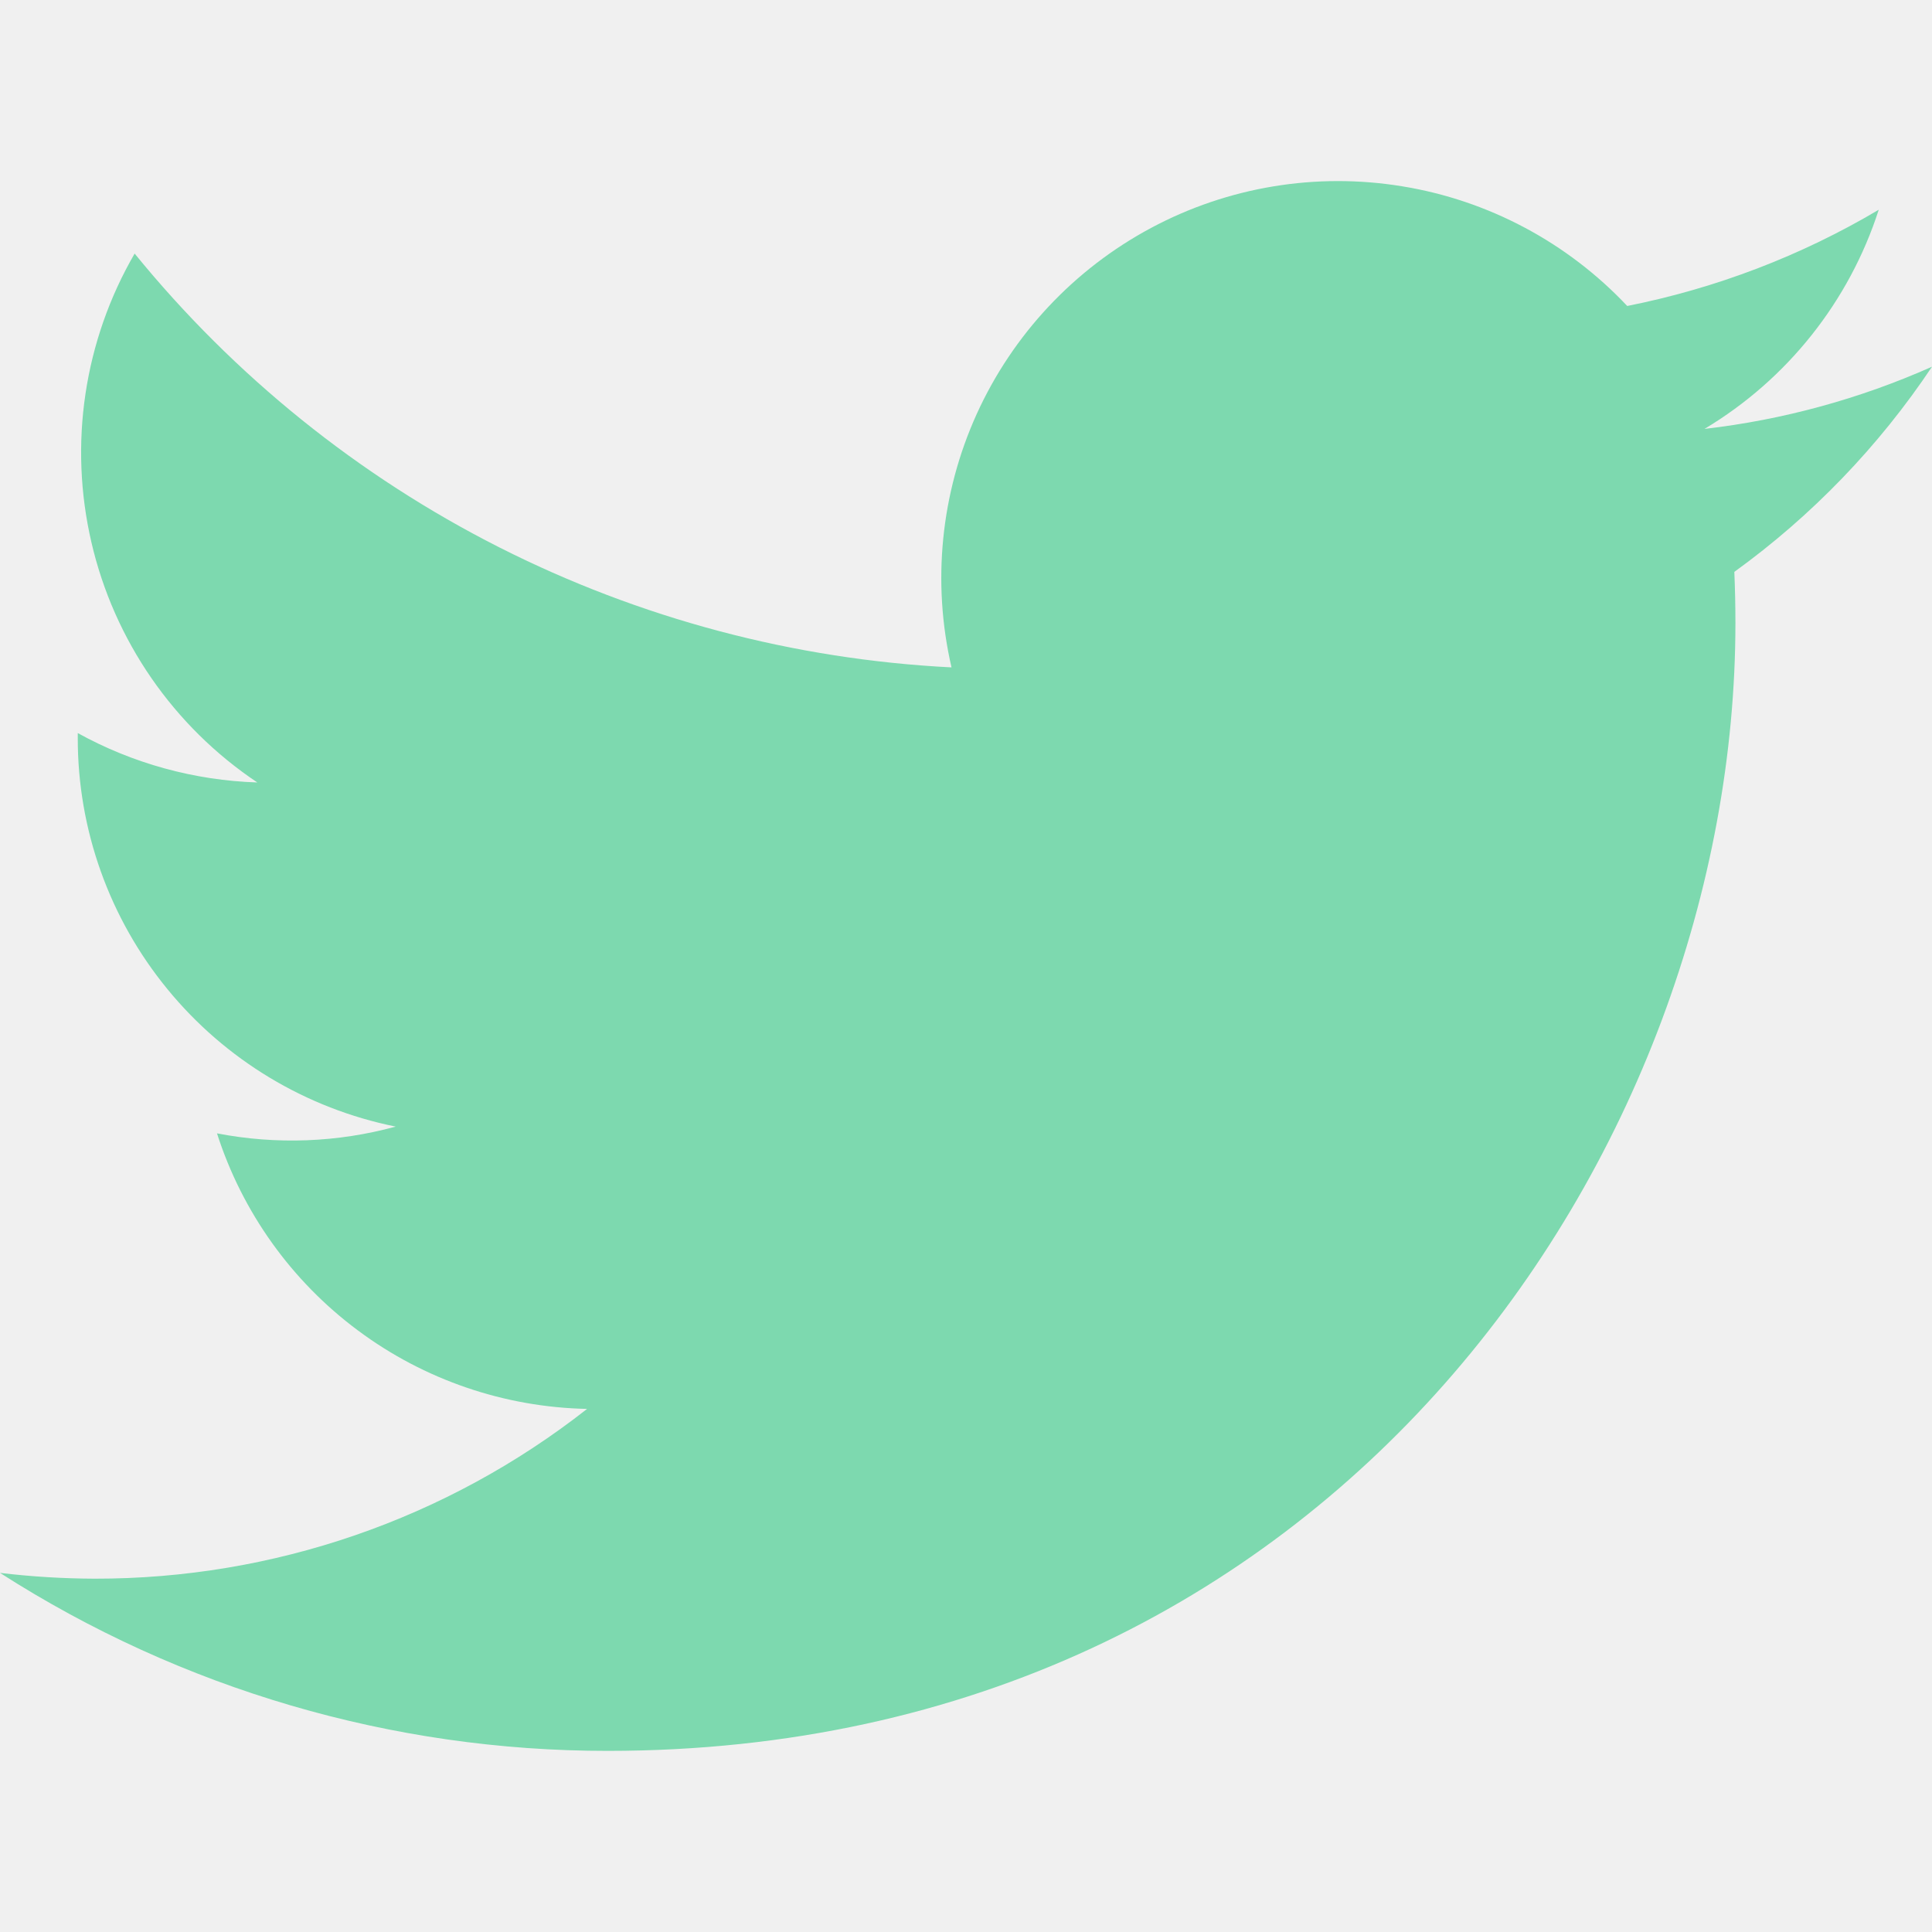
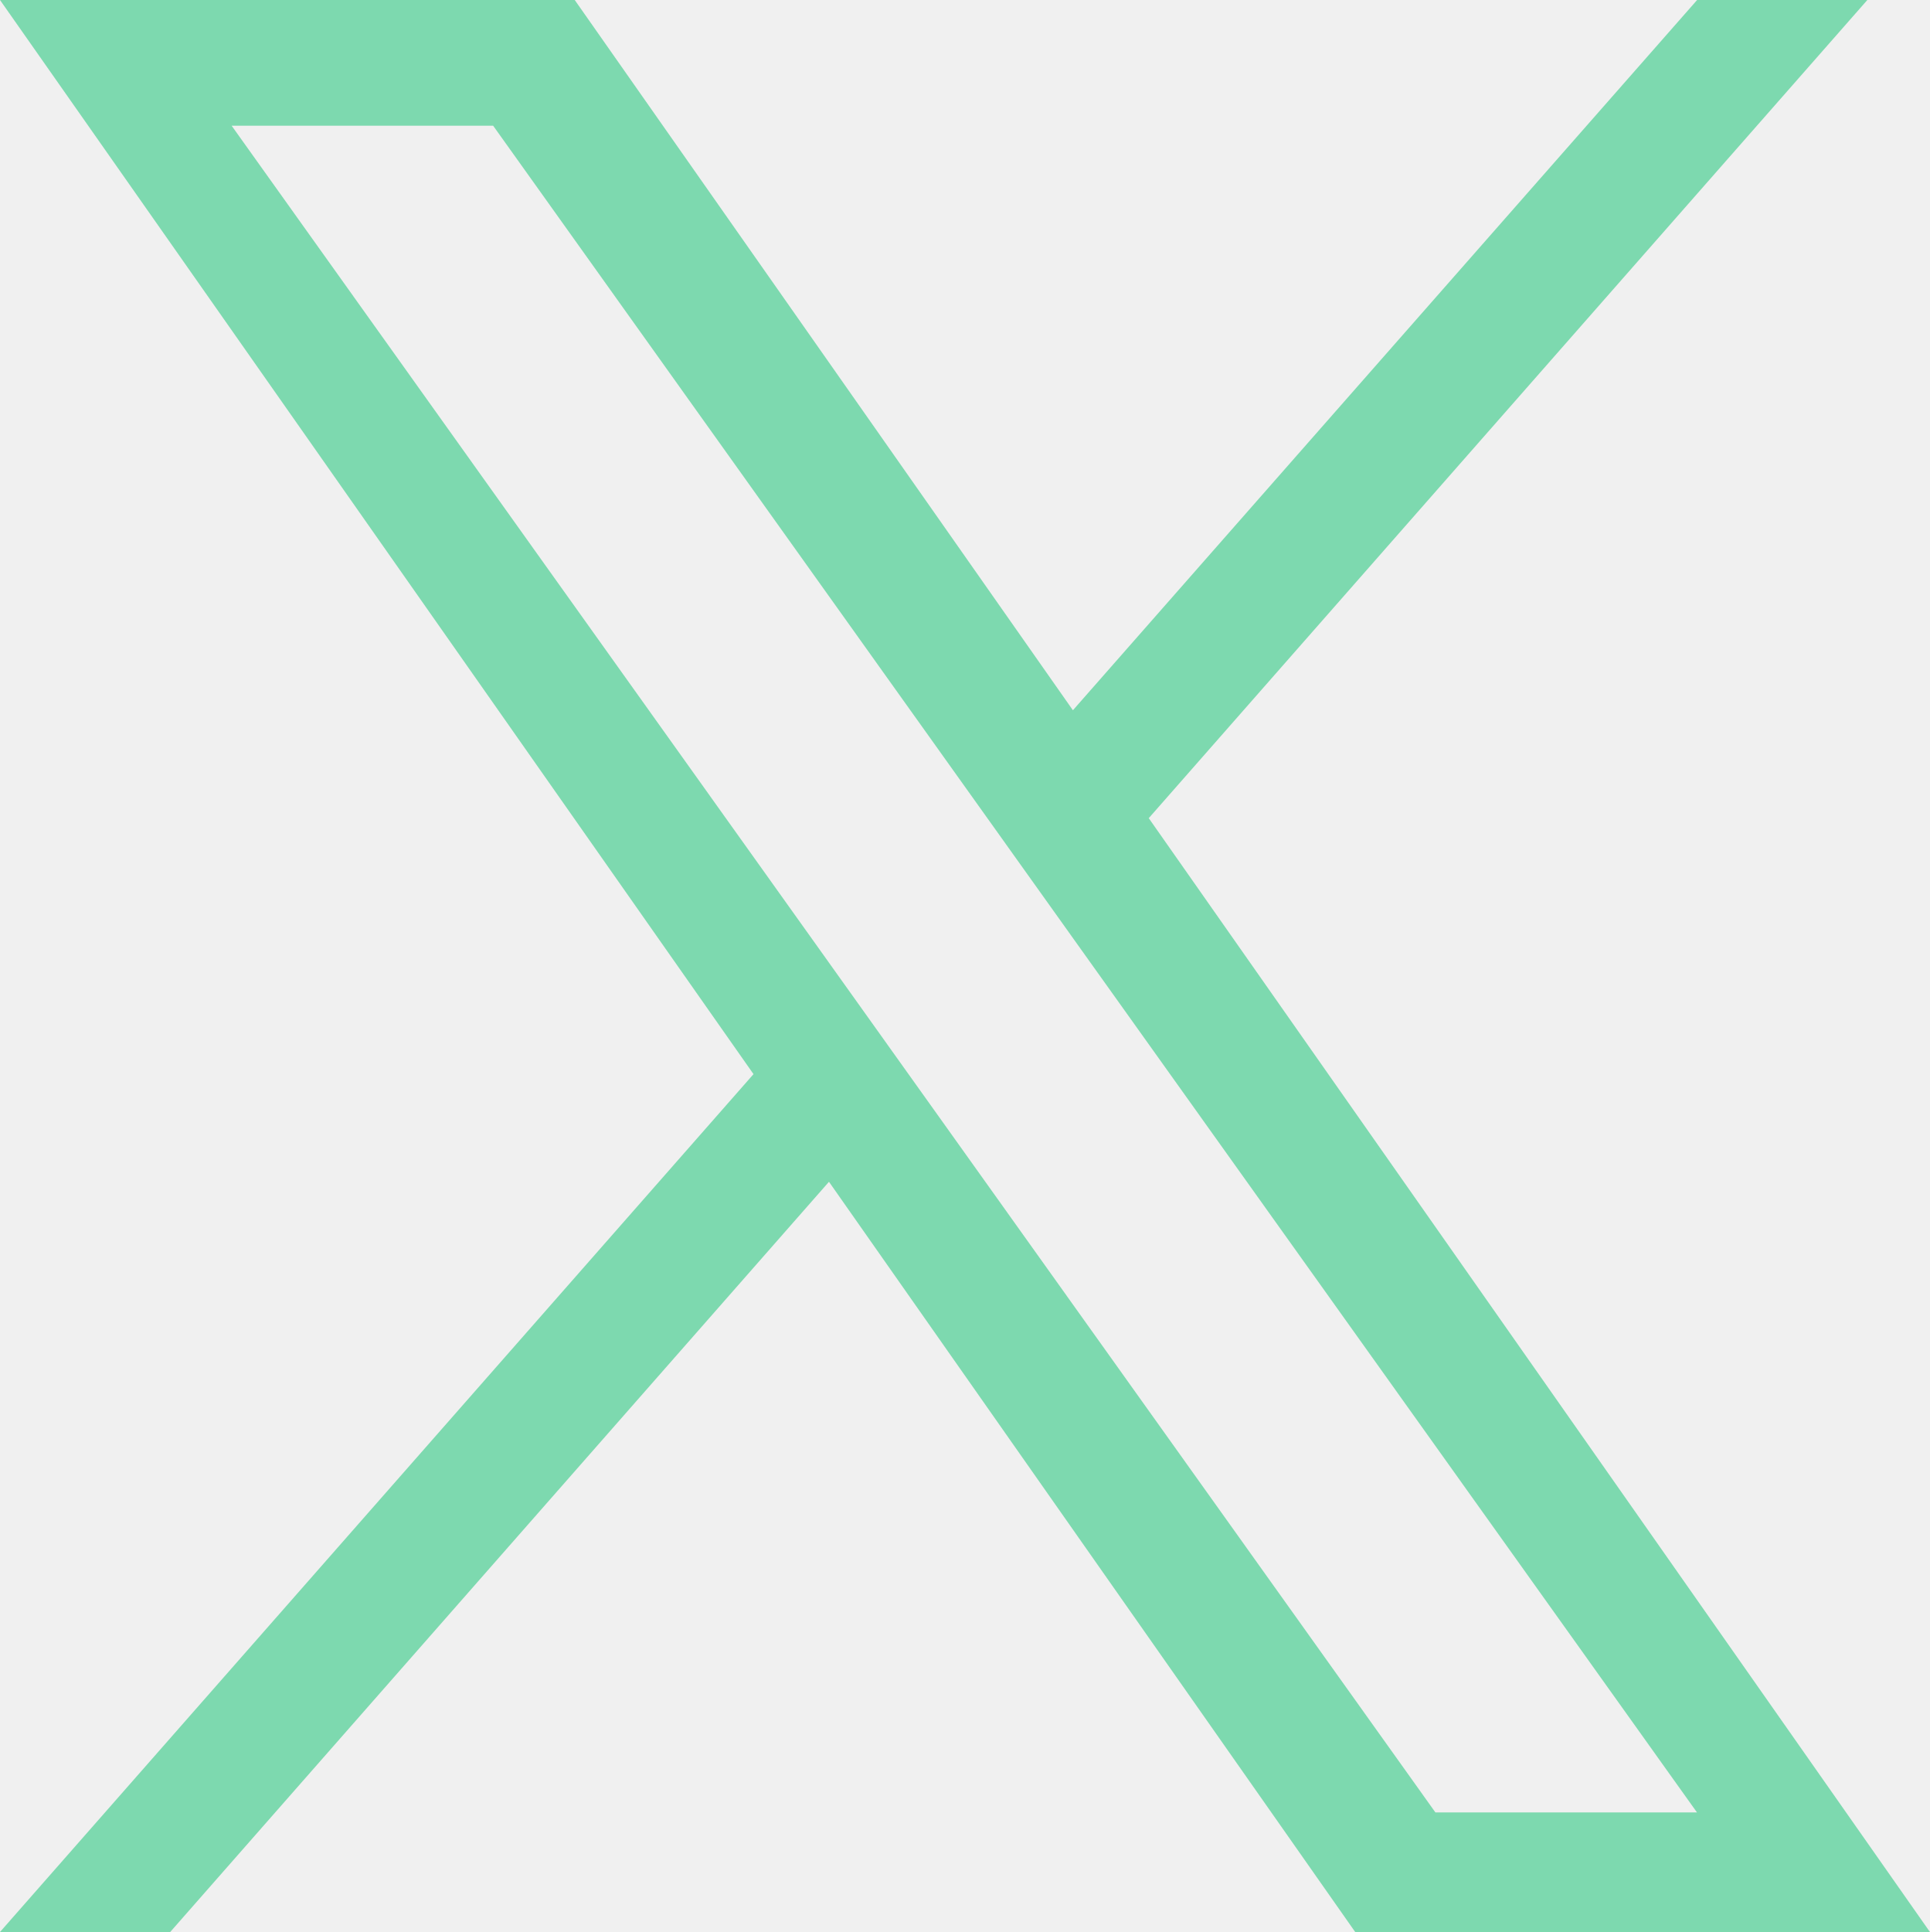
- <svg xmlns="http://www.w3.org/2000/svg" width="16" height="16" viewBox="0 0 16 16" fill="none">
-   <g clip-path="url(#clip0_1307_9541)">
-     <path d="M5.033 14.5C11.07 14.5 14.372 9.498 14.372 5.161C14.372 5.021 14.369 4.877 14.363 4.736C15.005 4.272 15.56 3.696 16 3.037C15.402 3.303 14.766 3.477 14.116 3.552C14.801 3.142 15.314 2.497 15.559 1.737C14.915 2.119 14.21 2.388 13.476 2.534C12.981 2.008 12.326 1.659 11.613 1.543C10.9 1.426 10.169 1.547 9.532 1.888C8.895 2.229 8.388 2.77 8.089 3.428C7.791 4.085 7.717 4.823 7.88 5.527C6.575 5.461 5.299 5.122 4.133 4.532C2.968 3.942 1.94 3.113 1.115 2.1C0.696 2.822 0.568 3.677 0.757 4.491C0.945 5.304 1.437 6.016 2.131 6.48C1.61 6.463 1.1 6.323 0.644 6.071V6.111C0.643 6.869 0.905 7.604 1.386 8.191C1.866 8.778 2.534 9.18 3.277 9.33C2.795 9.462 2.288 9.481 1.797 9.386C2.006 10.038 2.414 10.609 2.964 11.018C3.513 11.427 4.177 11.654 4.862 11.668C3.699 12.581 2.263 13.076 0.784 13.074C0.522 13.073 0.26 13.057 0 13.026C1.502 13.989 3.249 14.501 5.033 14.5Z" fill="#7DD9AF" />
-   </g>
-   <defs>
-     <clipPath id="clip0_1307_9541">
-       <rect width="16" height="16" fill="white" />
-     </clipPath>
-   </defs>
+ <svg xmlns="http://www.w3.org/2000/svg" width="300" height="300.251" version="1.1">
+   <path d="M178.57 127.15 290.27 0h-26.46l-97.03 110.38L89.34 0H0l117.13 166.93L0 300.25h26.46l102.4-116.59 81.8 116.59h89.34M36.01 19.54H76.66l187.13 262.13h-40.66" fill="#7DD9AF" />
</svg>
